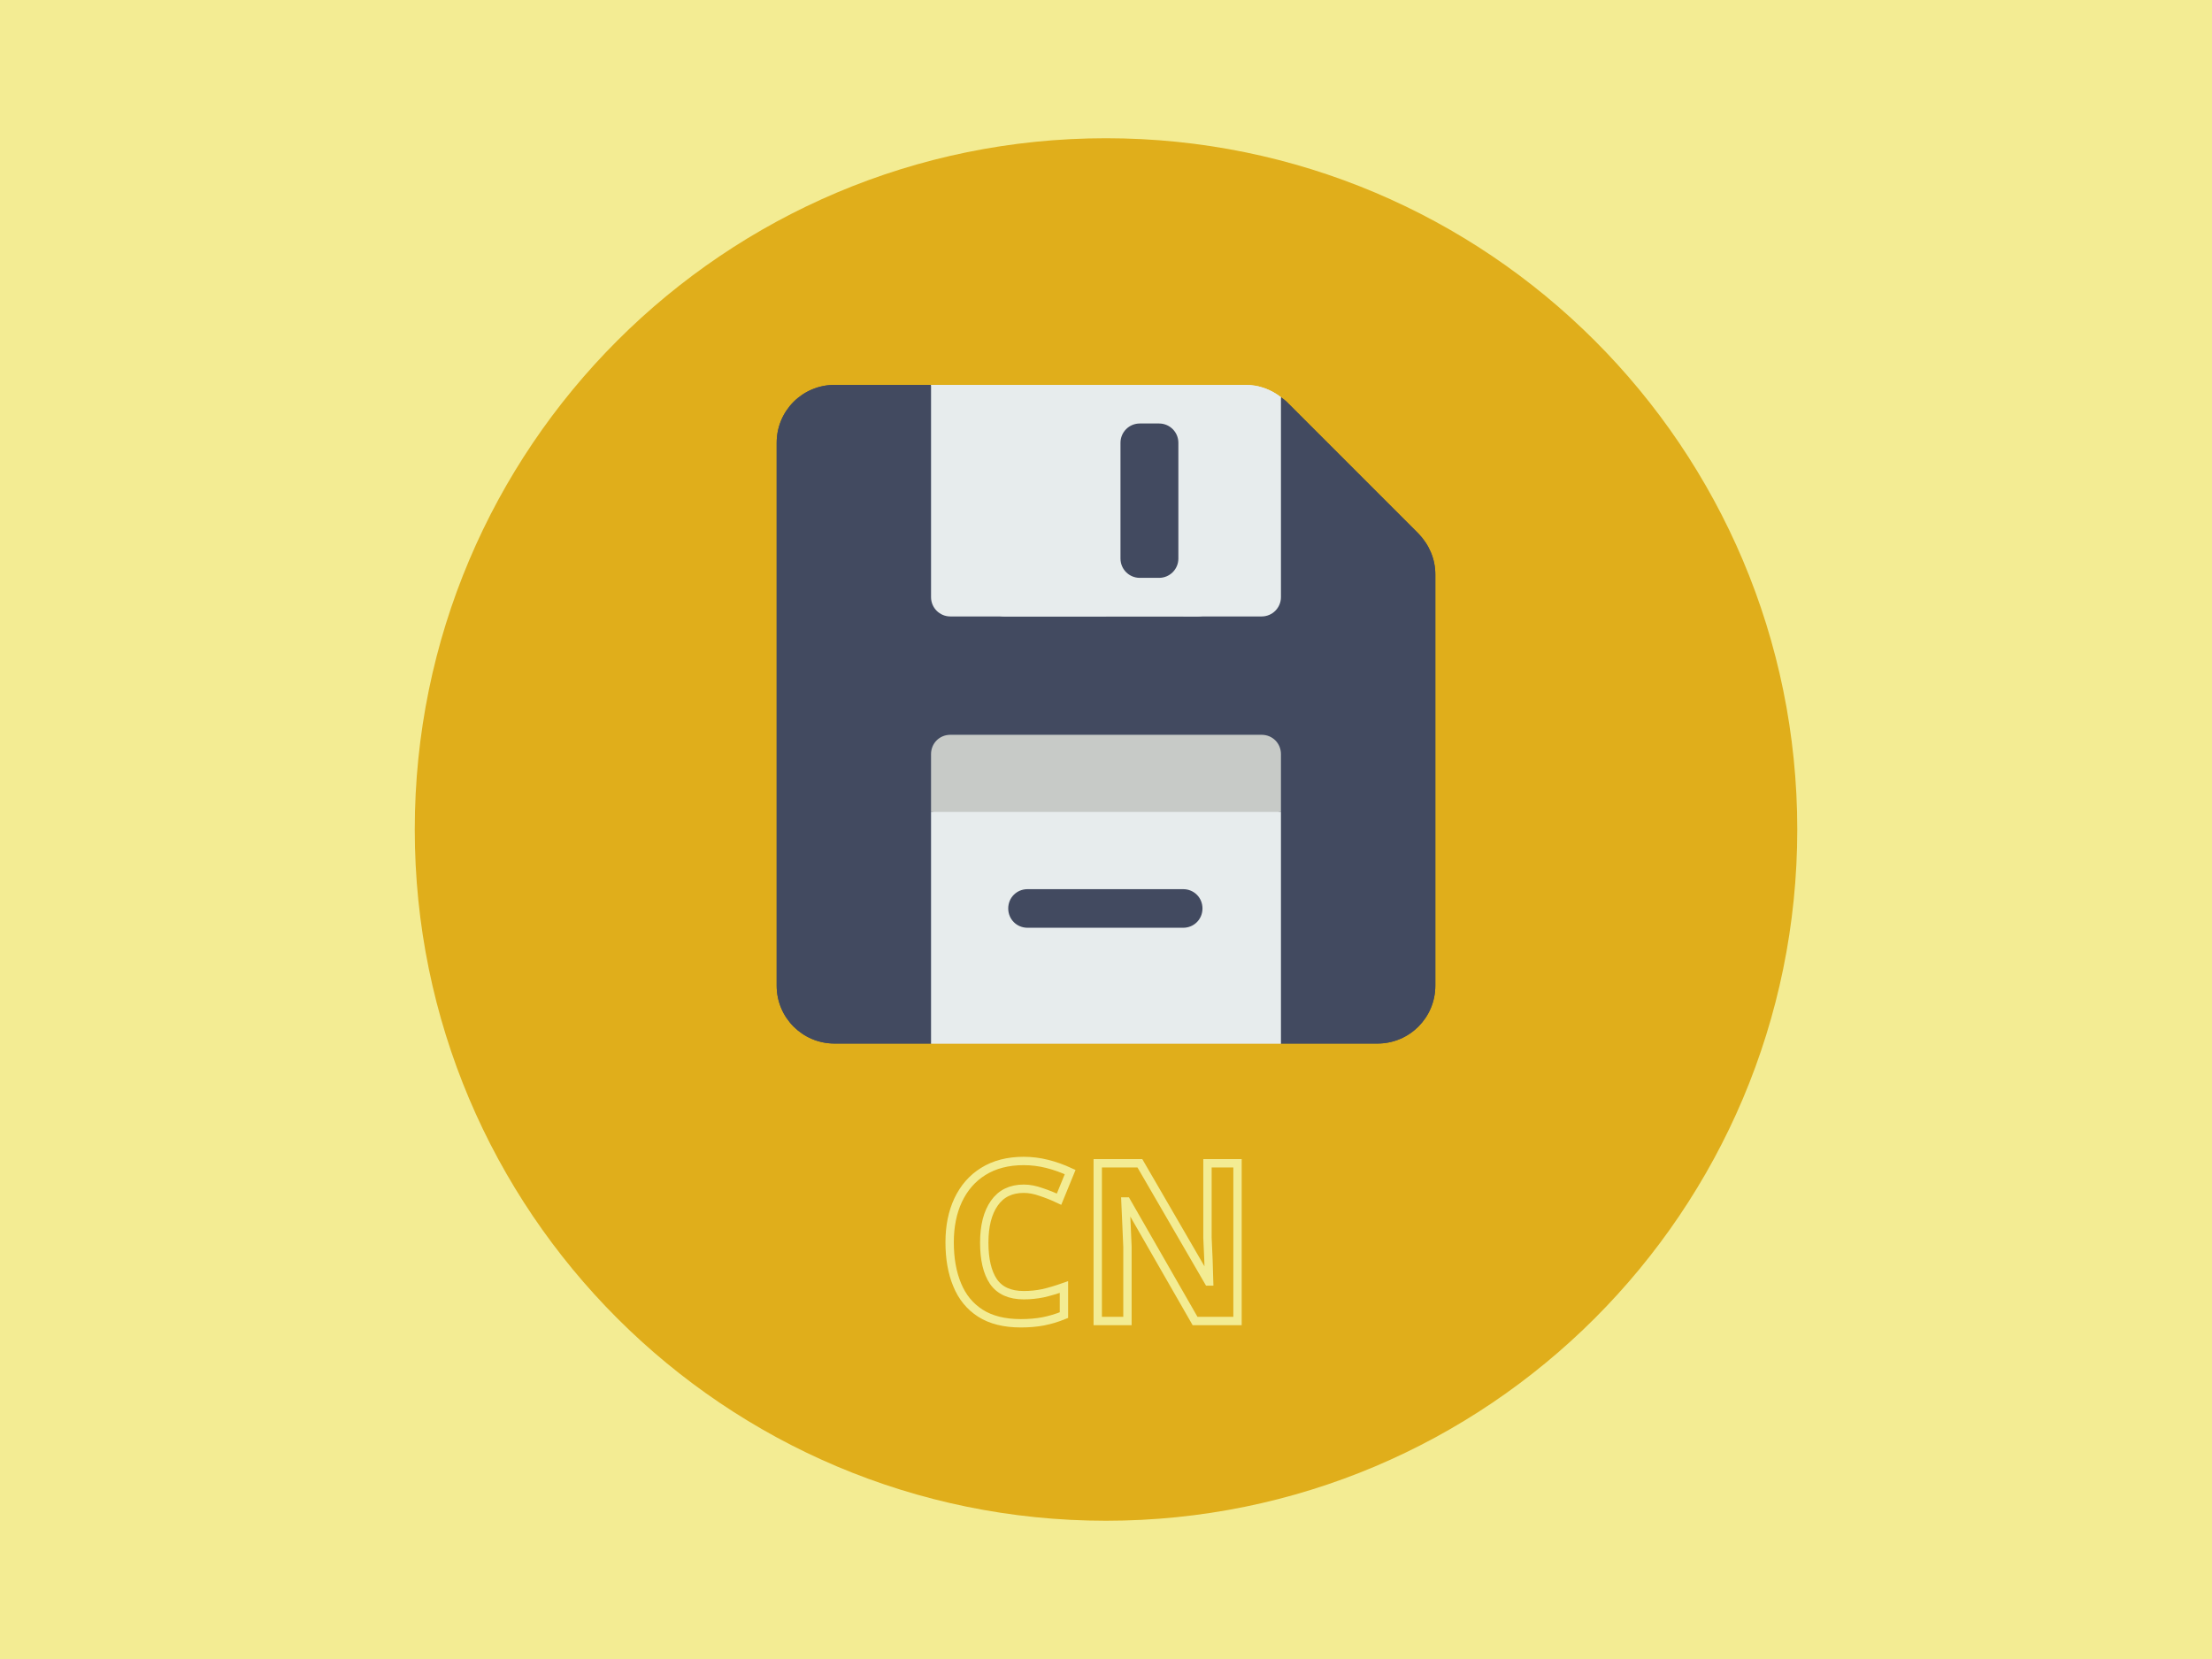
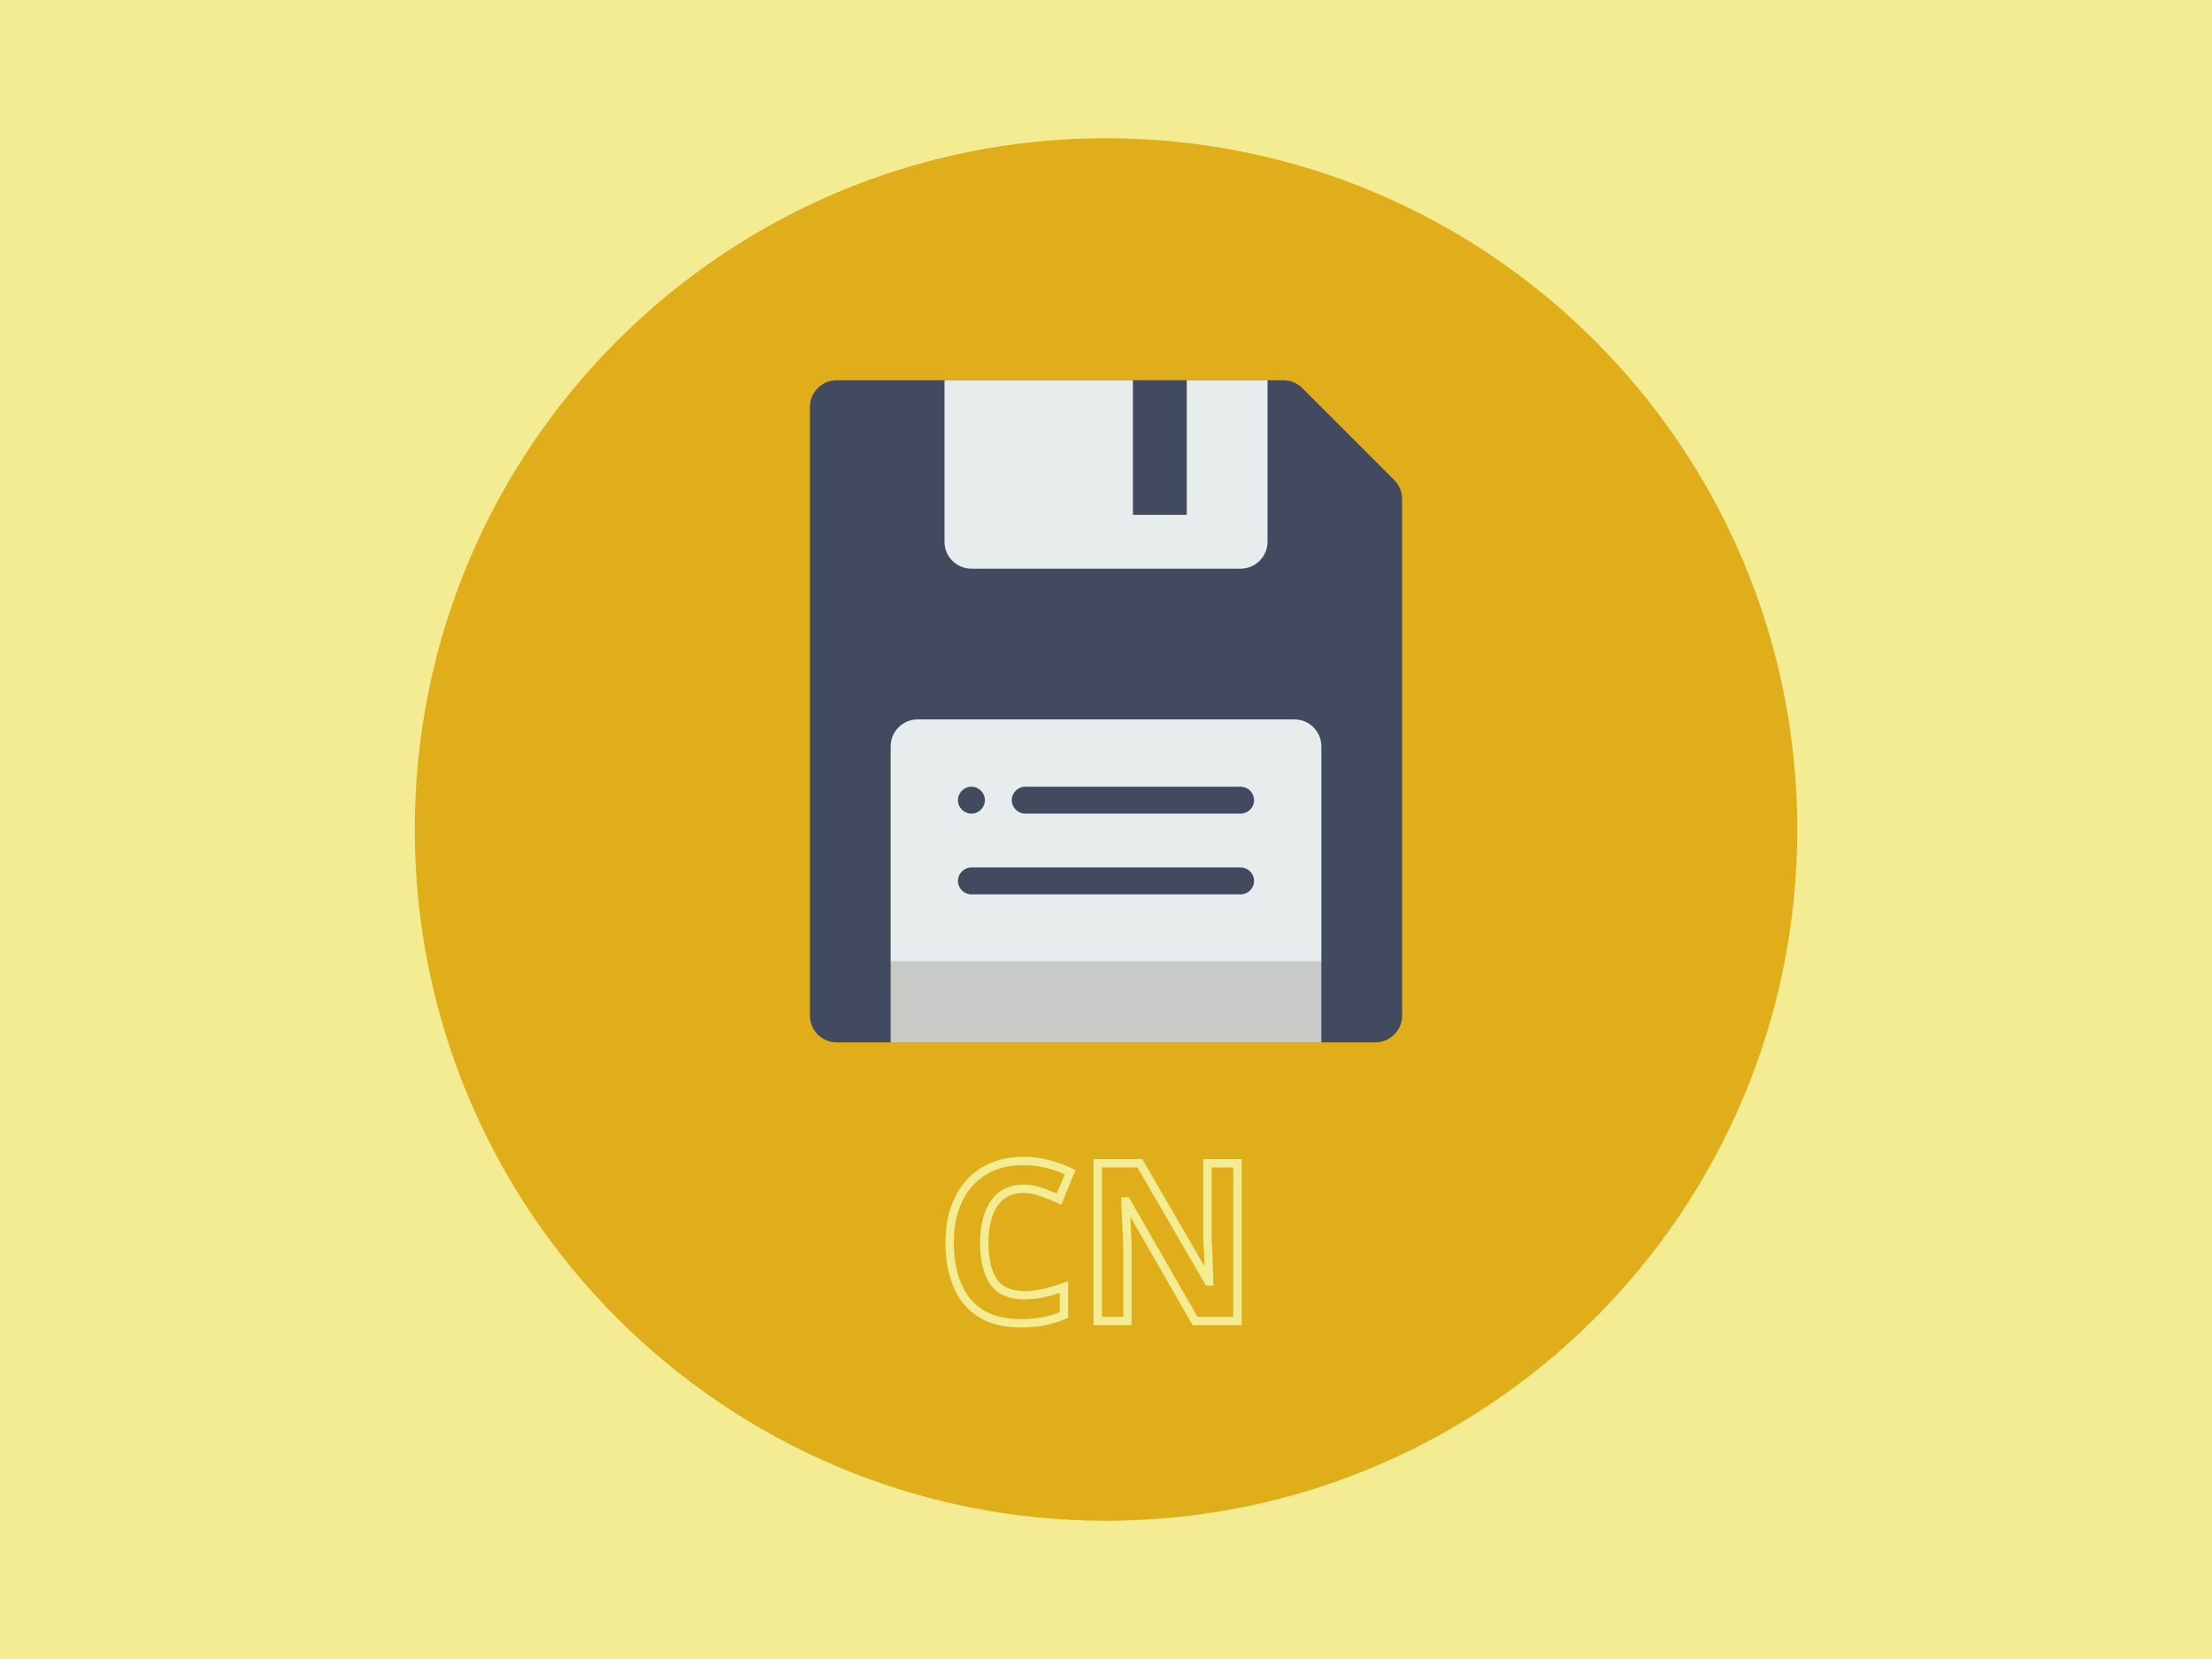
<svg xmlns="http://www.w3.org/2000/svg" width="400" height="300" viewBox="0 0 105.833 79.375" version="1.1" id="svg8">
  <defs id="defs2" />
  <g id="layer1" transform="translate(0,-217.625)">
    <g id="g7987" transform="matrix(0.5120031,0,0,0.5120031,37.78472,237.857)">
      <g id="g7919">
        <polygon id="polygon7893" points="51,58 51,3 41,3 41,9 18,9 18,3 7,3 7,58 " style="fill:#ffd42a;fill-opacity:1" />
        <rect id="rect7895" height="9" width="23" style="fill:#a1c8ec" x="18" y="0" />
        <polygon id="polygon7897" points="47,54 47,7 41,7 41,9 18,9 18,7 11,7 11,54 " style="fill:#ffffff" />
        <path id="path7899" d="M 37,5 H 22 C 21.447,5 21,4.553 21,4 21,3.447 21.447,3 22,3 h 15 c 0.553,0 1,0.447 1,1 0,0.553 -0.447,1 -1,1 z" style="fill:#3e465b" />
        <circle id="circle7901" r="3.5" cy="17.5" cx="19.5" style="fill:#c27c62;fill-opacity:1" />
        <circle id="circle7903" r="3.5" cy="30.5" cx="19.5" style="fill:#c27c62;fill-opacity:1" />
        <circle id="circle7905" r="3.5" cy="43.5" cx="19.5" style="fill:#c27c62;fill-opacity:1" />
        <path id="path7907" d="M 42,17 H 27 c -0.553,0 -1,-0.447 -1,-1 0,-0.553 0.447,-1 1,-1 h 15 c 0.553,0 1,0.447 1,1 0,0.553 -0.447,1 -1,1 z" style="fill:#839594" />
        <path id="path7909" d="M 42,21 H 27 c -0.553,0 -1,-0.447 -1,-1 0,-0.553 0.447,-1 1,-1 h 15 c 0.553,0 1,0.447 1,1 0,0.553 -0.447,1 -1,1 z" style="fill:#839594" />
        <path id="path7911" d="M 42,30 H 27 c -0.553,0 -1,-0.447 -1,-1 0,-0.553 0.447,-1 1,-1 h 15 c 0.553,0 1,0.447 1,1 0,0.553 -0.447,1 -1,1 z" style="fill:#839594" />
        <path id="path7913" d="M 42,34 H 27 c -0.553,0 -1,-0.447 -1,-1 0,-0.553 0.447,-1 1,-1 h 15 c 0.553,0 1,0.447 1,1 0,0.553 -0.447,1 -1,1 z" style="fill:#839594" />
        <path id="path7915" d="M 42,43 H 27 c -0.553,0 -1,-0.447 -1,-1 0,-0.553 0.447,-1 1,-1 h 15 c 0.553,0 1,0.447 1,1 0,0.553 -0.447,1 -1,1 z" style="fill:#839594" />
        <path id="path7917" d="M 42,47 H 27 c -0.553,0 -1,-0.447 -1,-1 0,-0.553 0.447,-1 1,-1 h 15 c 0.553,0 1,0.447 1,1 0,0.553 -0.447,1 -1,1 z" style="fill:#839594" />
      </g>
      <g id="g7921" />
      <g id="g7923" />
      <g id="g7925" />
      <g id="g7927" />
      <g id="g7929" />
      <g id="g7931" />
      <g id="g7933" />
      <g id="g7935" />
      <g id="g7937" />
      <g id="g7939" />
      <g id="g7941" />
      <g id="g7943" />
      <g id="g7945" />
      <g id="g7947" />
      <g id="g7949" />
    </g>
    <rect style="fill:#f3ec93;fill-opacity:1;stroke-width:0.25" id="rect4583" width="105.833" height="79.375" x="0" y="217.625" />
    <circle style="fill:#e0ae1b;fill-opacity:1;stroke-width:0.187" id="path3774" cx="52.917" cy="257.312" r="33.073" />
    <g transform="translate(24.34168,-5.258789e-6)" id="layer1-3" style="fill:none;stroke:#f3ec93;stroke-opacity:1">
      <text xml:space="preserve" style="font-style:normal;font-variant:normal;font-weight:bold;font-stretch:normal;font-size:10.583px;line-height:1.25;font-family:sans-serif;-inkscape-font-specification:'sans-serif Bold';letter-spacing:0px;word-spacing:0px;fill:none;fill-opacity:1;stroke:#f3ec93;stroke-width:0.4;stroke-miterlimit:4;stroke-dasharray:none;stroke-opacity:1" x="20.483" y="280.831" id="text4858">
        <tspan id="tspan4856" x="20.483" y="280.831" style="font-style:normal;font-variant:normal;font-weight:bold;font-stretch:normal;font-family:sans-serif;-inkscape-font-specification:'sans-serif Bold';fill:none;fill-opacity:1;stroke:#f3ec93;stroke-width:0.4;stroke-miterlimit:4;stroke-dasharray:none;stroke-opacity:1">CN</tspan>
      </text>
    </g>
-     <g id="g5233" transform="matrix(0.06154797,0,0,0.06154797,37.16047,236.0406)">
-       <path style="fill:#424a60;fill-opacity:1" id="path2" d="M 512,147.301 V 467 c 0,24.898 -20.098,45 -45,45 H 392 L 362,467 H 150 l -30,45 H 45 C 20.098,512 0,491.898 0,467 V 45 C 0,20.098 20.098,0 45,0 h 75 l 30,75 H 362 L 392,9.602 c 1.5,1.199 3,2.098 4.5,3.598 L 498.801,115.5 C 507.199,124.199 512,135.301 512,147.301 Z m 0,0" />
-       <path style="fill:#e7eced;fill-opacity:1" id="path6" d="M 392,332 V 512 H 120 V 332 l 136,-30 z m 0,0" />
-       <path style="fill:#e7eced;fill-opacity:1" id="path14" d="m 120,0 v 165 c 0,8.289 6.711,15 15,15 H 256 L 286,90 256,0 Z m 0,0" />
-       <path style="fill:#e7eced;fill-opacity:1" id="path16" d="M 364.578,0 H 316 l -30,90 30,90 h 61 c 8.289,0 15,-6.711 15,-15 V 9.57 C 384.152,3.477 374.668,0 364.578,0 Z m 0,0" />
-       <path style="fill:#c7cac7;fill-opacity:1" id="path20" d="m 392,287 v 45 H 120 v -45 c 0,-8.402 6.598,-15 15,-15 h 242 c 8.402,0 15,6.598 15,15 z m 0,0" />
-       <path style="fill:#c7cac7;fill-opacity:1" id="path24" d="m 256,0 h 60 v 180 h -60 z m 0,0" />
-       <path style="fill:#424a60;fill-opacity:1" id="path26" d="m 331,407 c 0,8.398 -6.598,15 -15,15 H 195 c -8.402,0 -15,-6.602 -15,-15 0,-8.402 6.598,-15 15,-15 h 121 c 8.402,0 15,6.598 15,15 z m 0,0" />
-       <path style="fill:#424a60;fill-opacity:1;stroke-width:0.957" id="path24-3" d="m 256,7.5 h 60 V 172.5 h -60 z m 0,0" />
-       <path id="path10" d="M 162.264,-2.5463558e-4 V 164.999 c 0,8.279 6.719,15 15,15 h 150.001 c 8.295,0 15,-6.719 15,-15 V -2.5463558e-4 Z M 312.265,135.001 c 0,8.279 -6.706,15 -15,15 h -15 c -8.295,0 -15,-6.719 -15,-15 V 45.001 c 0,-8.279 6.706,-15 15,-15 h 15 c 8.295,0 15,6.719 15,15 z" style="fill:#e7eced;fill-opacity:1;stroke-width:1.714" />
-     </g>
-     <g id="g5233-3" transform="matrix(0.06154797,0,0,0.06154797,37.16,236.0404)">
-       <path style="fill:#424a60;fill-opacity:1" id="path2-6" d="M 512,147.301 V 467 c 0,24.898 -20.098,45 -45,45 H 392 L 362,467 H 150 l -30,45 H 45 C 20.098,512 0,491.898 0,467 V 45 C 0,20.098 20.098,0 45,0 h 75 l 30,75 H 362 L 392,9.602 c 1.5,1.199 3,2.098 4.5,3.598 L 498.801,115.5 C 507.199,124.199 512,135.301 512,147.301 Z m 0,0" />
-       <path style="fill:#e7eced;fill-opacity:1" id="path6-7" d="M 392,332 V 512 H 120 V 332 l 136,-30 z m 0,0" />
-       <path style="fill:#e7eced;fill-opacity:1" id="path14-5" d="m 120,0 v 165 c 0,8.289 6.711,15 15,15 H 256 L 286,90 256,0 Z m 0,0" />
-       <path style="fill:#e7eced;fill-opacity:1" id="path16-3" d="M 364.578,0 H 316 l -30,90 30,90 h 61 c 8.289,0 15,-6.711 15,-15 V 9.57 C 384.152,3.477 374.668,0 364.578,0 Z m 0,0" />
-       <path style="fill:#c7cac7;fill-opacity:1" id="path20-5" d="m 392,287 v 45 H 120 v -45 c 0,-8.402 6.598,-15 15,-15 h 242 c 8.402,0 15,6.598 15,15 z m 0,0" />
-       <path style="fill:#c7cac7;fill-opacity:1" id="path24-6" d="m 256,0 h 60 v 180 h -60 z m 0,0" />
-       <path style="fill:#424a60;fill-opacity:1" id="path26-2" d="m 331,407 c 0,8.398 -6.598,15 -15,15 H 195 c -8.402,0 -15,-6.602 -15,-15 0,-8.402 6.598,-15 15,-15 h 121 c 8.402,0 15,6.598 15,15 z m 0,0" />
-       <path style="fill:#424a60;fill-opacity:1;stroke-width:0.957" id="path24-3-9" d="m 256,7.5 h 60 V 172.5 h -60 z m 0,0" />
-       <path id="path10-1" d="M 162.264,-2.5463558e-4 V 164.999 c 0,8.279 6.719,15 15,15 h 150.001 c 8.295,0 15,-6.719 15,-15 V -2.5463558e-4 Z M 312.265,135.001 c 0,8.279 -6.706,15 -15,15 h -15 c -8.295,0 -15,-6.719 -15,-15 V 45.001 c 0,-8.279 6.706,-15 15,-15 h 15 c 8.295,0 15,6.719 15,15 z" style="fill:#e7eced;fill-opacity:1;stroke-width:1.714" />
+     <g id="g4775" transform="matrix(0.06439548,0,0,0.06439548,36.43158,235.1737)">
+       <path id="path2-5" d="M 470.14,84.14 401.86,15.86 C 398.11,12.11 393.02,10 387.72,10 370.88,10 75.582,10 56,10 44.95,10 36,18.95 36,30 v 452 c 0,11.05 8.95,20 20,20 20.476,0 339.108,0 400,0 11.05,0 20,-8.95 20,-20 V 98.28 c 0,-5.3 -2.11,-10.39 -5.86,-14.14 z" style="fill:#424a60;fill-opacity:1" />
+       <rect id="rect4" height="60" width="320" style="fill:#c7cac7;fill-opacity:1" y="442" x="96" />
+       <g style="fill:#e7eced;fill-opacity:1" id="g10">
+         <path id="path6-6" d="M 416,282 V 442 H 96 V 282 c 0,-11.05 8.95,-20 20,-20 h 280 c 11.05,0 20,8.95 20,20 z" style="fill:#e7eced;fill-opacity:1" />
+         <path id="path8" d="m 376,10 v 120 c 0,11.05 -8.95,20 -20,20 H 156 c -11.05,0 -20,-8.95 -20,-20 V 10 c 12.642,0 228.035,0 240,0 z" style="fill:#e7eced;fill-opacity:1" />
+       </g>
+       <rect id="rect12" height="100" width="40" style="fill:#424a60;fill-opacity:1" y="10" x="276" />
+       <path style="fill:#424a60;fill-opacity:1" id="path14-2" d="m 156,332 c 5.52,0 10,-4.48 10,-10 0,-5.52 -4.48,-10 -10,-10 -5.52,0 -10,4.48 -10,10 0,5.52 4.48,10 10,10 z" />
+       <path style="fill:#424a60;fill-opacity:1" id="path18" d="M 356,312 H 196 c -5.522,0 -10,4.478 -10,10 0,5.522 4.478,10 10,10 h 160 c 5.522,0 10,-4.478 10,-10 0,-5.522 -4.478,-10 -10,-10 z" />
+       <path style="fill:#424a60;fill-opacity:1" id="path20-9" d="M 356,372 H 156 c -5.522,0 -10,4.478 -10,10 0,5.522 4.478,10 10,10 h 200 c 5.522,0 10,-4.478 10,-10 0,-5.522 -4.478,-10 -10,-10 z" />
+       <g id="g22" />
+       <g id="g24" />
+       <g id="g26" />
+       <g id="g28" />
+       <g id="g30" />
+       <g id="g32" />
+       <g id="g34" />
+       <g id="g36" />
+       <g id="g38" />
+       <g id="g40" />
+       <g id="g42" />
+       <g id="g44" />
+       <g id="g46" />
+       <g id="g48" />
+       <g id="g50" />
    </g>
  </g>
</svg>
